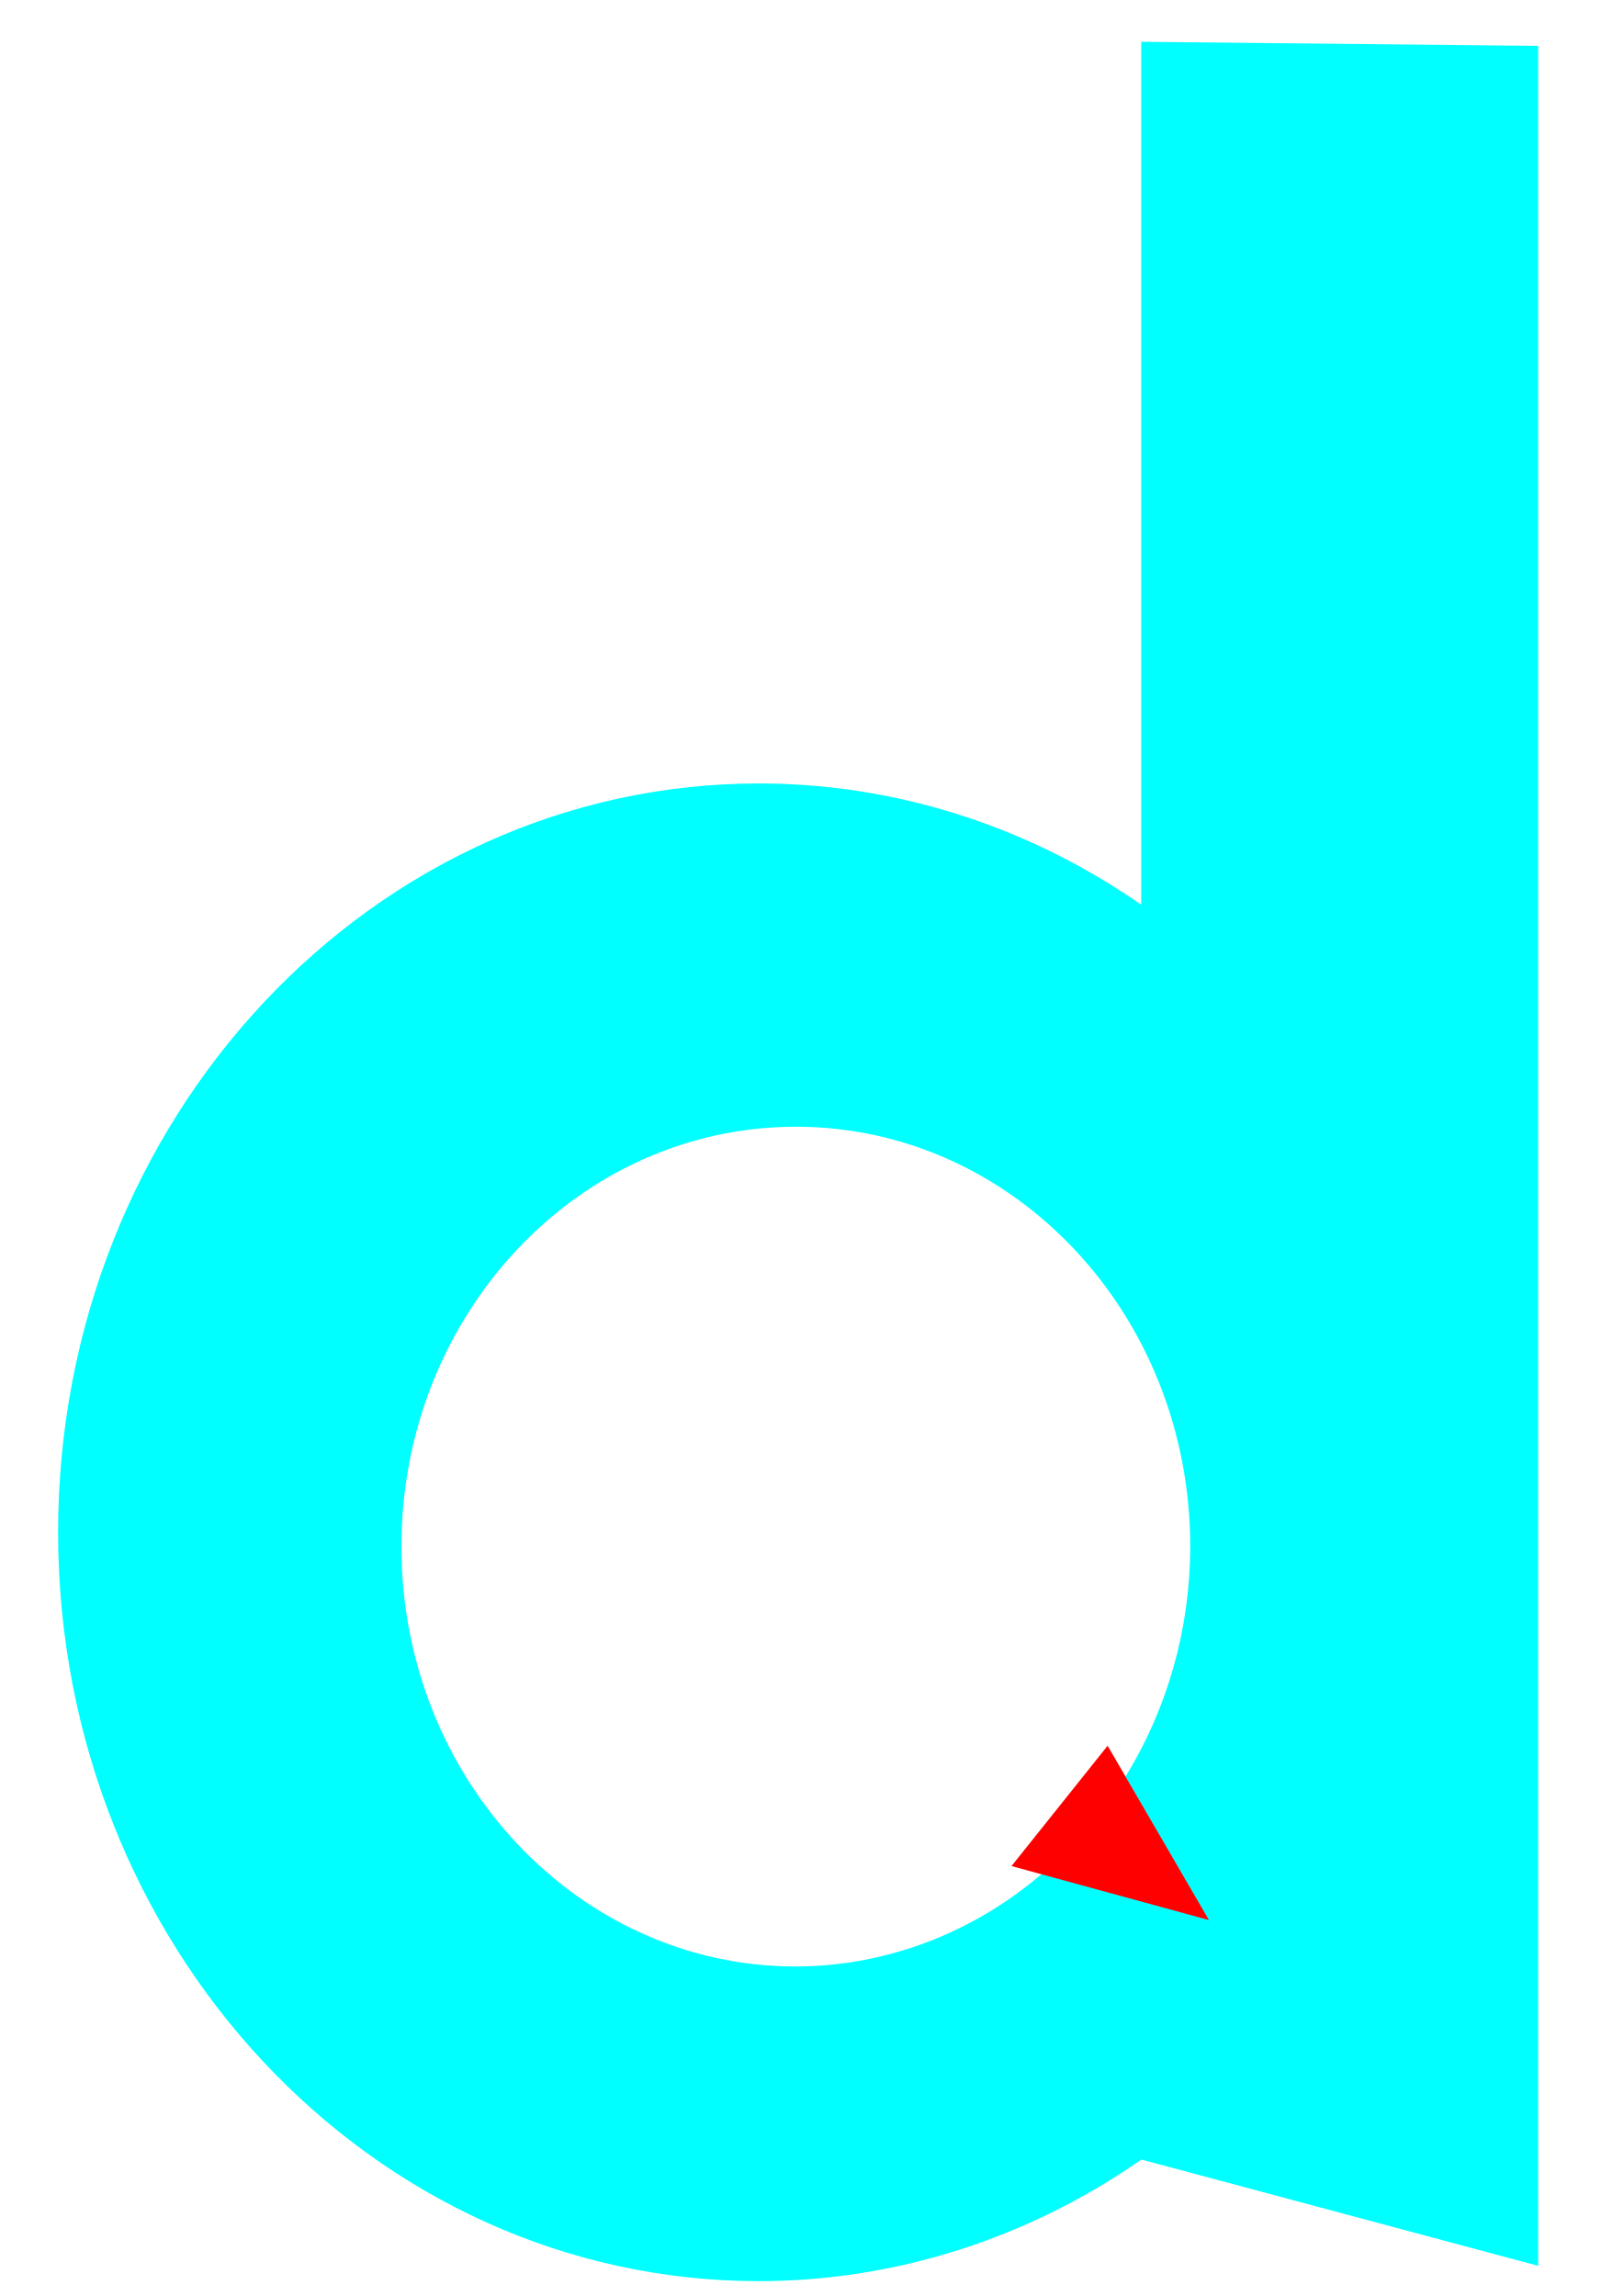
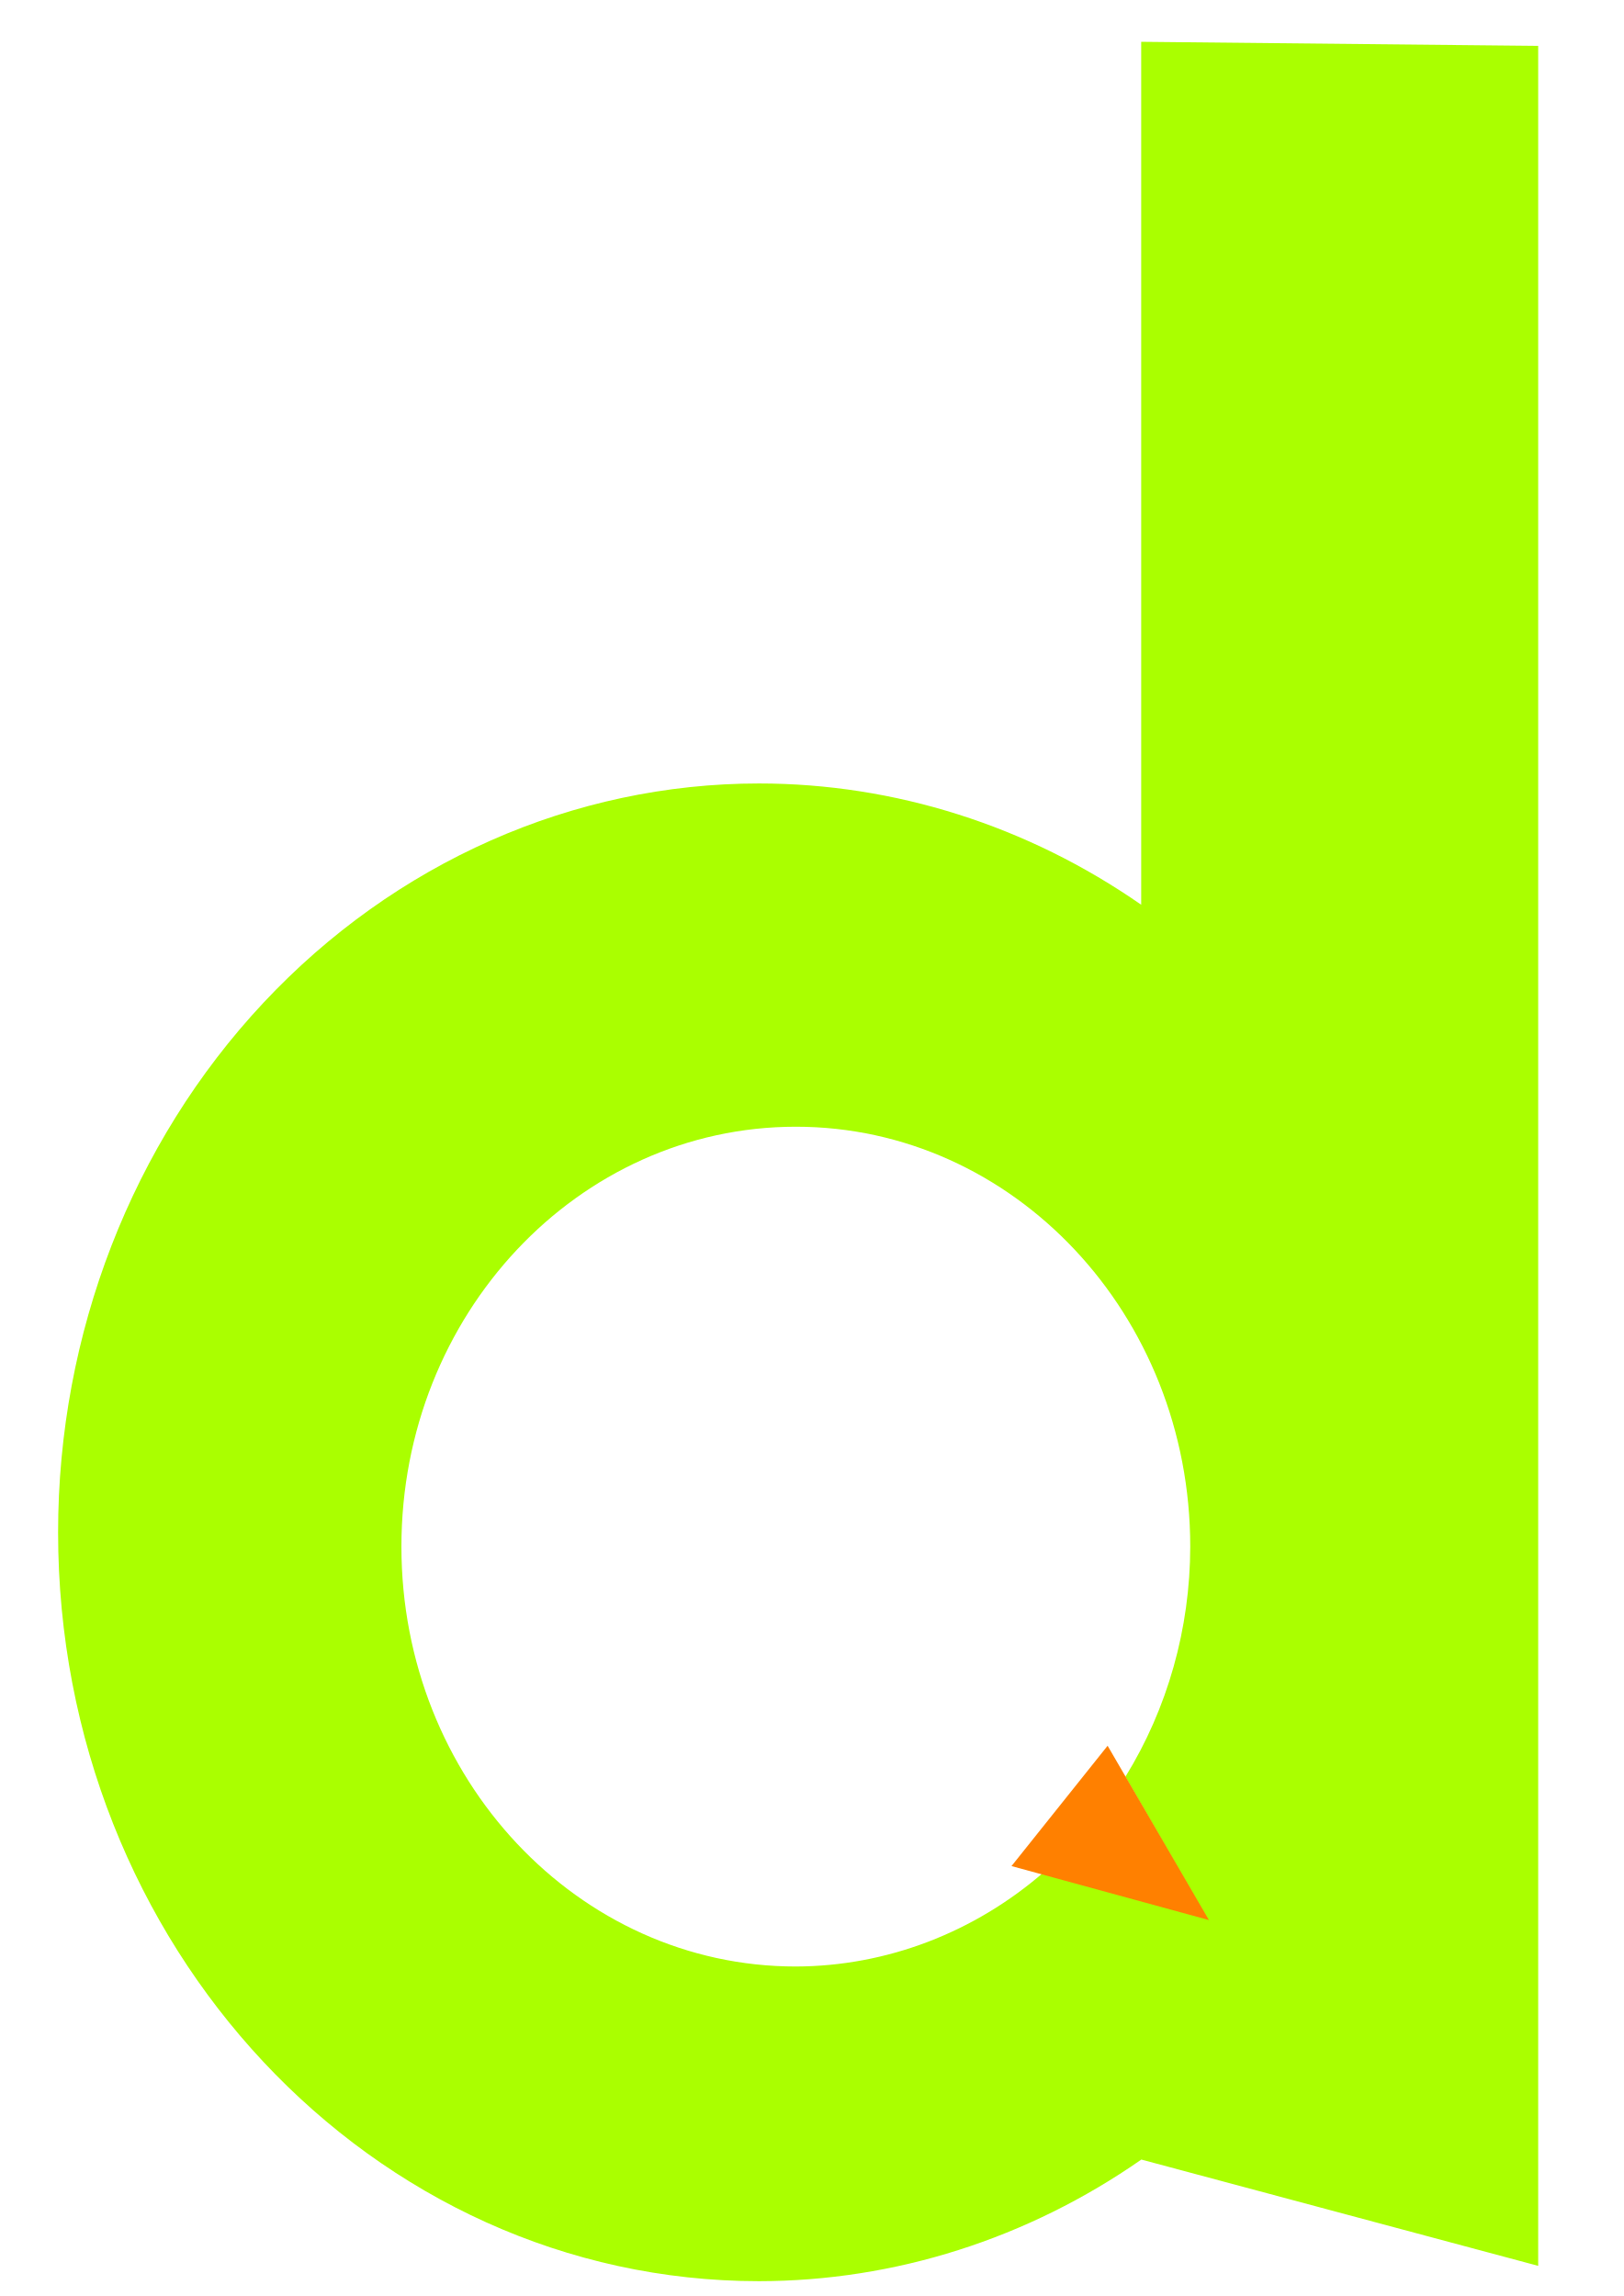
- <svg xmlns="http://www.w3.org/2000/svg" width="210mm" height="297mm" viewBox="0 0 793.701 1122.52" version="1.1" id="svg1">
-   <defs id="defs1">
-     <clipPath clipPathUnits="userSpaceOnUse" id="clipPath11">
-       <path id="path11" style="display:none;opacity:0.72;fill:#000000;stroke-width:1.506" d="m 161.852,122.867 a 23.294,24.803 0 0 0 -23.293,24.803 23.294,24.803 0 0 0 23.293,24.803 23.294,24.803 0 0 0 14.686,-5.605 l 9.477,2.539 -4.699,-8.139 a 23.294,24.803 0 0 0 3.832,-13.598 23.294,24.803 0 0 0 -23.295,-24.803 z" />
-       <path id="lpe_path-effect11" style="opacity:0.72;fill:#000000;stroke-width:1.506" class="powerclip" d="m 113.281,53.779 h 97.416 V 196.061 h -97.416 z m 48.57,69.088 a 23.294,24.803 0 0 0 -23.293,24.803 23.294,24.803 0 0 0 23.293,24.803 23.294,24.803 0 0 0 14.686,-5.605 l 9.477,2.539 -4.699,-8.139 a 23.294,24.803 0 0 0 3.832,-13.598 23.294,24.803 0 0 0 -23.295,-24.803 z" />
+ <svg xmlns="http://www.w3.org/2000/svg" width="793.701" height="1122.52">
+   <defs>
+     <clipPath id="A">
+       <path d="M113.281 53.779h97.416v142.281h-97.416zm48.57 69.088a23.294 24.803 0 0 0-23.293 24.803 23.294 24.803 0 0 0 23.293 24.803 23.294 24.803 0 0 0 14.686-5.605l9.477 2.539-4.699-8.139a23.294 24.803 0 0 0 3.832-13.598 23.294 24.803 0 0 0-23.295-24.803z" opacity=".72" fill="#000" stroke-width="1.506" />
    </clipPath>
  </defs>
-   <g id="layer1">
-     <path id="path8" style="opacity:1;fill:#00ffff;stroke-width:1.19" d="m 182.25,58.779 v 50.975 a 41.398,44.235 0 0 0 -22.57,-7.164 41.398,44.235 0 0 0 -41.398,44.236 41.398,44.235 0 0 0 41.398,44.234 41.398,44.235 0 0 0 22.58,-7.184 l 23.438,6.279 V 59.02 Z" clip-path="url(#clipPath11)" transform="matrix(8.276544,0,0,8.276544,-950.5603,-466.0527)" />
-     <path style="fill:#ff0000;stroke-width:1.097" d="m 494.444,912.326 46.981,-58.824 49.525,85.224 z" id="path1" />
-   </g>
+   <path d="M182.25 58.779v50.975c-6.716-4.672-14.557-7.161-22.57-7.164-10.98 0-21.51 4.661-29.274 12.957s-12.125 19.548-12.125 31.28c0 24.43 18.535 44.234 41.398 44.234 8.019-.007 15.863-2.503 22.58-7.184l23.438 6.279V59.02z" clip-path="url(#A)" transform="matrix(8.276544 0 0 8.276544 -950.5603 -466.0527)" fill="#aaff00" />
+   <path d="M494.444 912.326l46.981-58.824 49.525 85.224z" fill="#FF8000" />
</svg>
